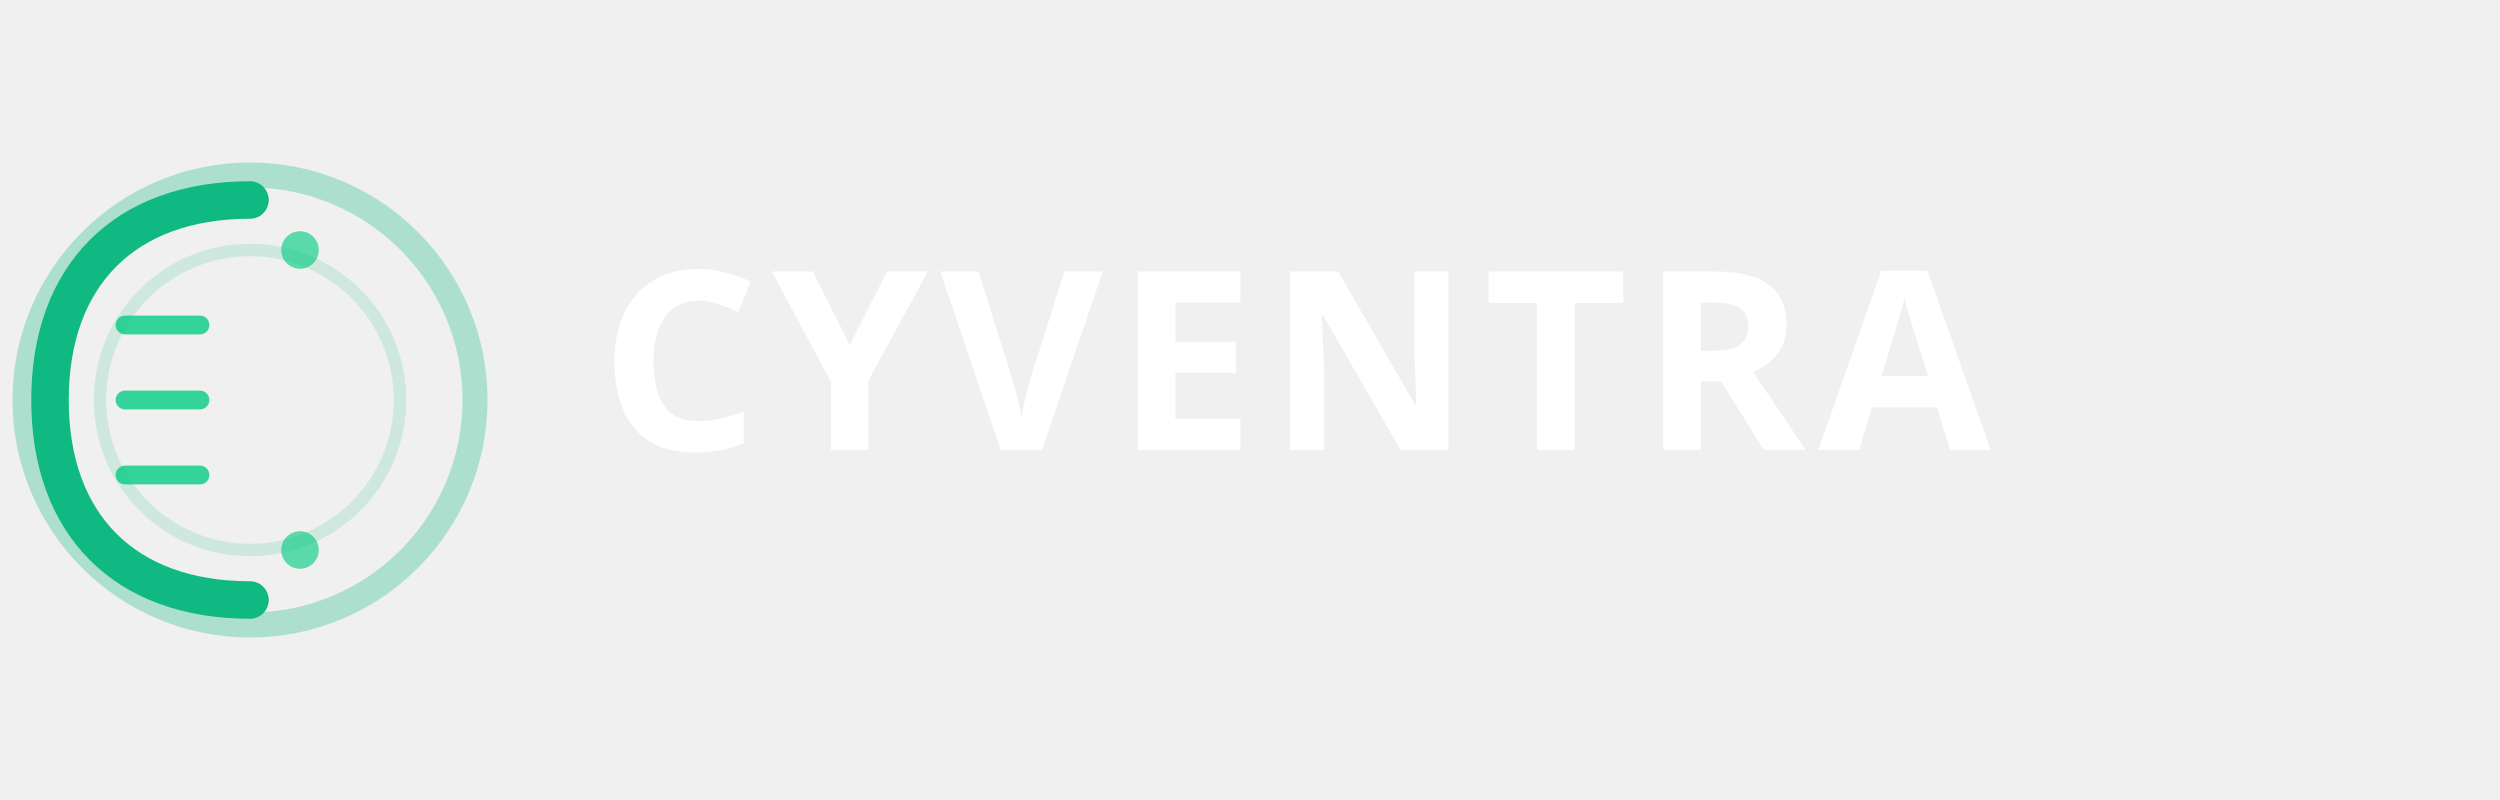
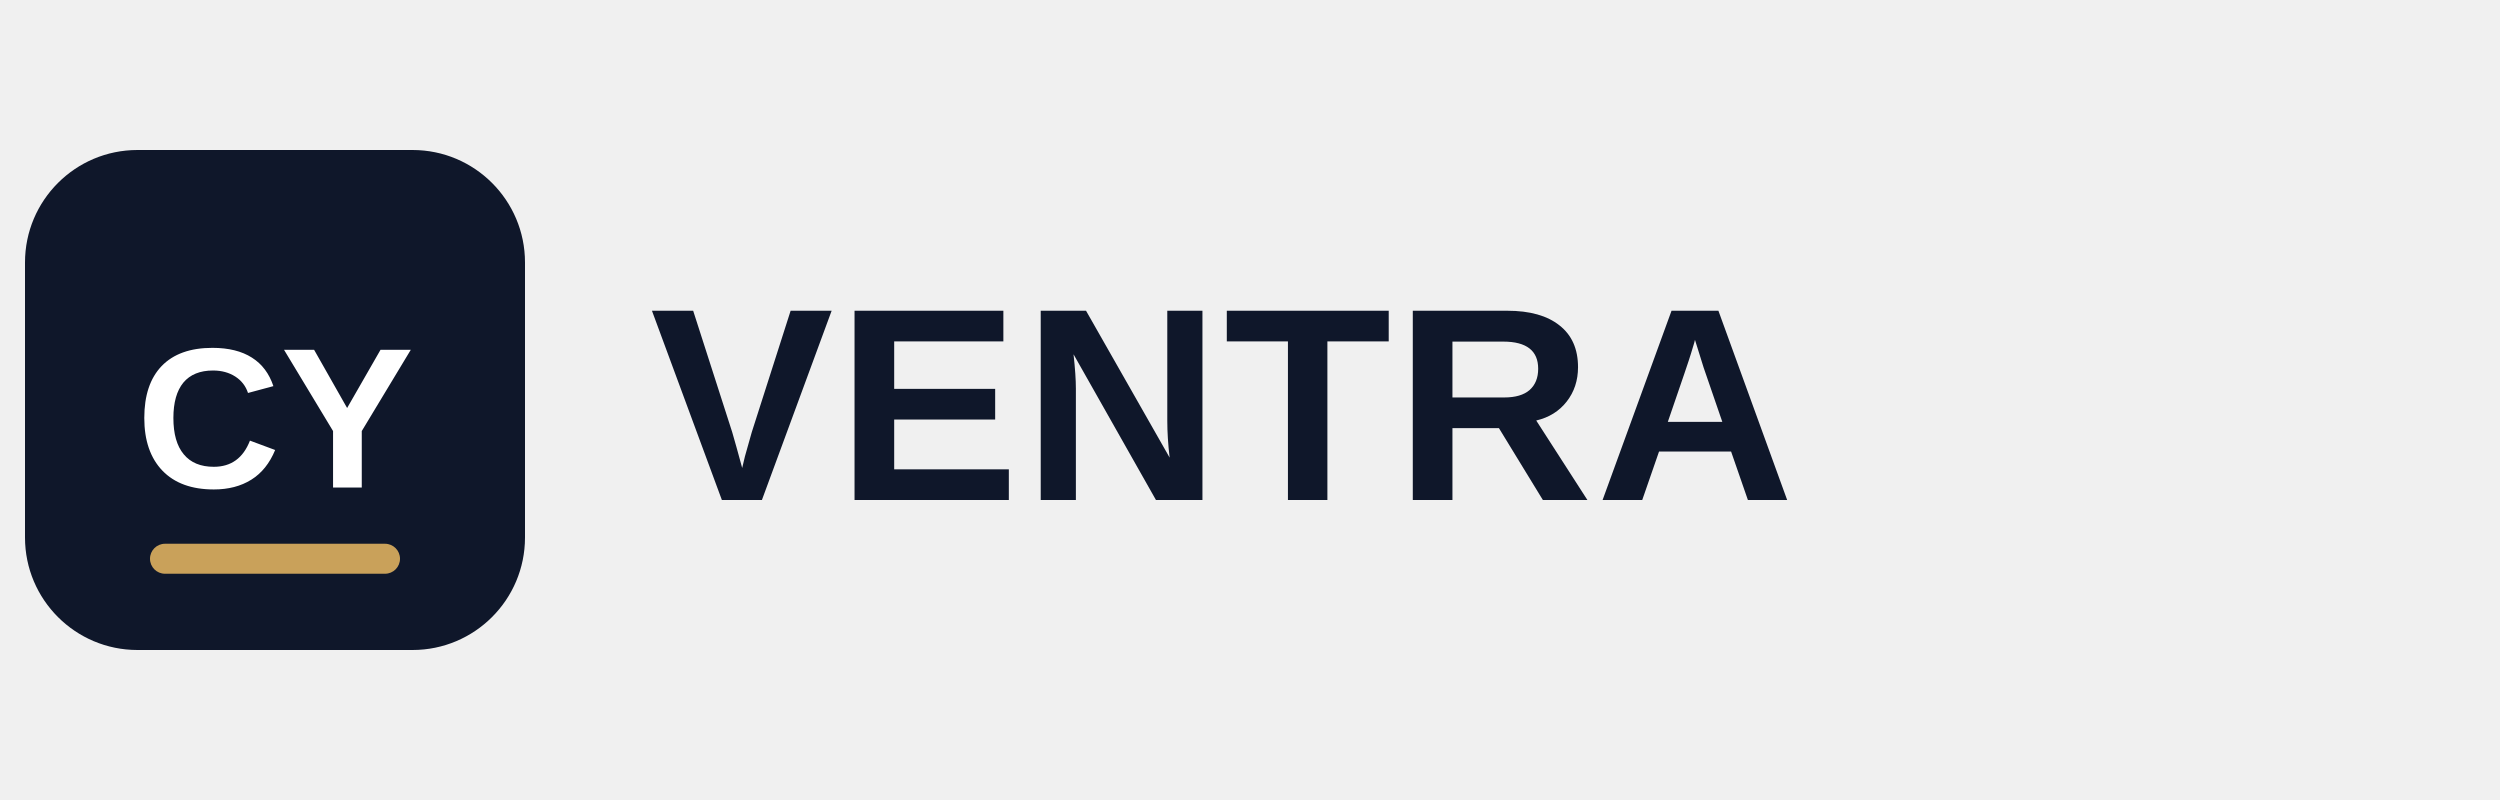
<svg xmlns="http://www.w3.org/2000/svg" width="200" height="64" viewBox="0 0 200 64" fill="none">
-   <g transform="translate(0, 12)">
-     <circle cx="20" cy="20" r="18" stroke="#10B981" stroke-width="2" fill="none" opacity="0.3" />
-     <path d="M20 4 C10 4 4 10 4 20 C4 30 10 36 20 36" stroke="#10B981" stroke-width="3" stroke-linecap="round" fill="none" />
-     <line x1="10" y1="14" x2="16" y2="14" stroke="#34D399" stroke-width="1.5" stroke-linecap="round" />
-     <line x1="10" y1="20" x2="16" y2="20" stroke="#34D399" stroke-width="1.5" stroke-linecap="round" />
-     <line x1="10" y1="26" x2="16" y2="26" stroke="#34D399" stroke-width="1.5" stroke-linecap="round" />
-     <circle cx="24" cy="8" r="1.5" fill="#34D399" opacity="0.8" />
-     <circle cx="24" cy="32" r="1.5" fill="#34D399" opacity="0.8" />
-     <circle cx="20" cy="20" r="12" stroke="#10B981" stroke-width="1" fill="none" opacity="0.15" />
-   </g>
-   <text x="48" y="36" font-family="'Space Grotesk', sans-serif" font-size="20" font-weight="700" fill="#FFFFFF" letter-spacing="0.05em" text-transform="uppercase">
-     CYVENTRA
-   </text>
+   <rect x="2" y="12" width="40" height="40" rx="9" fill="#0F172A" />
+   <text x="22" y="39" text-anchor="middle" font-family="Arial, Helvetica, sans-serif" font-weight="700" font-size="16" fill="#FFFFFF">CY</text>
+   <rect x="12" y="43.5" width="20" height="2.4" rx="1.2" fill="#C9A15A" />
+   <text x="52" y="40" font-family="Arial, Helvetica, sans-serif" font-size="22" font-weight="700" fill="#0F172A" letter-spacing="0.01em">VENTRA</text>
</svg>
